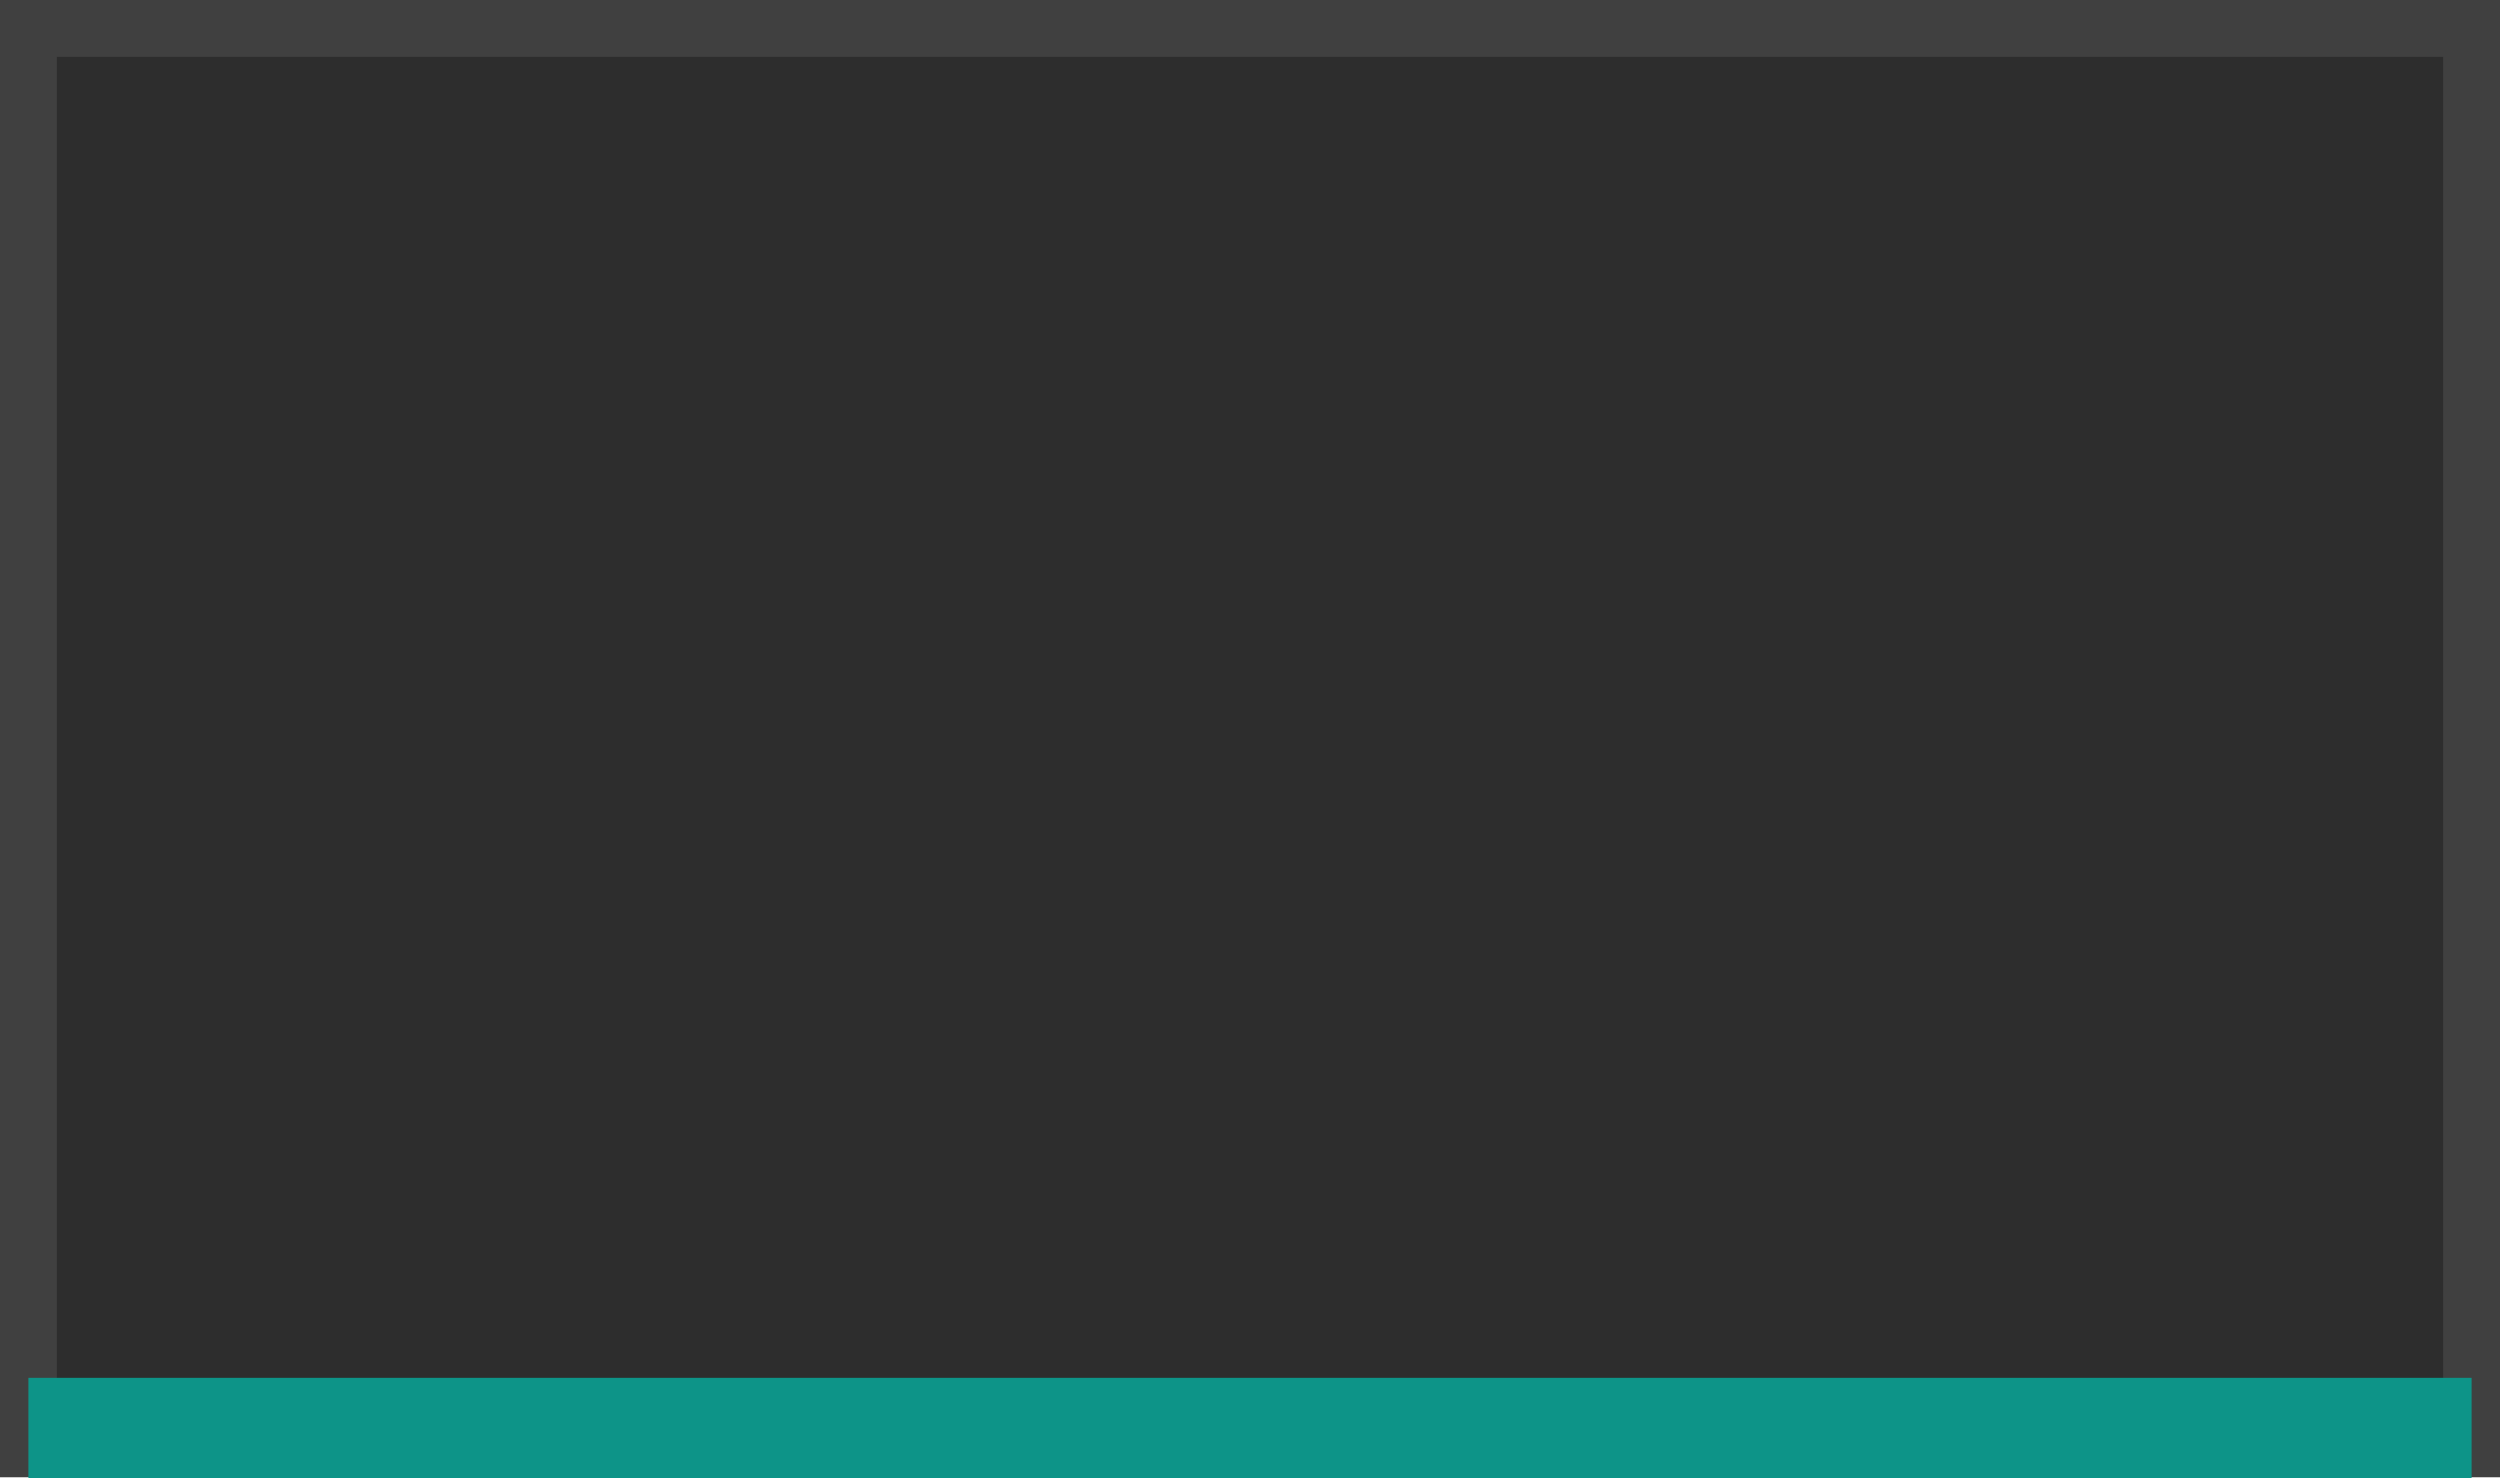
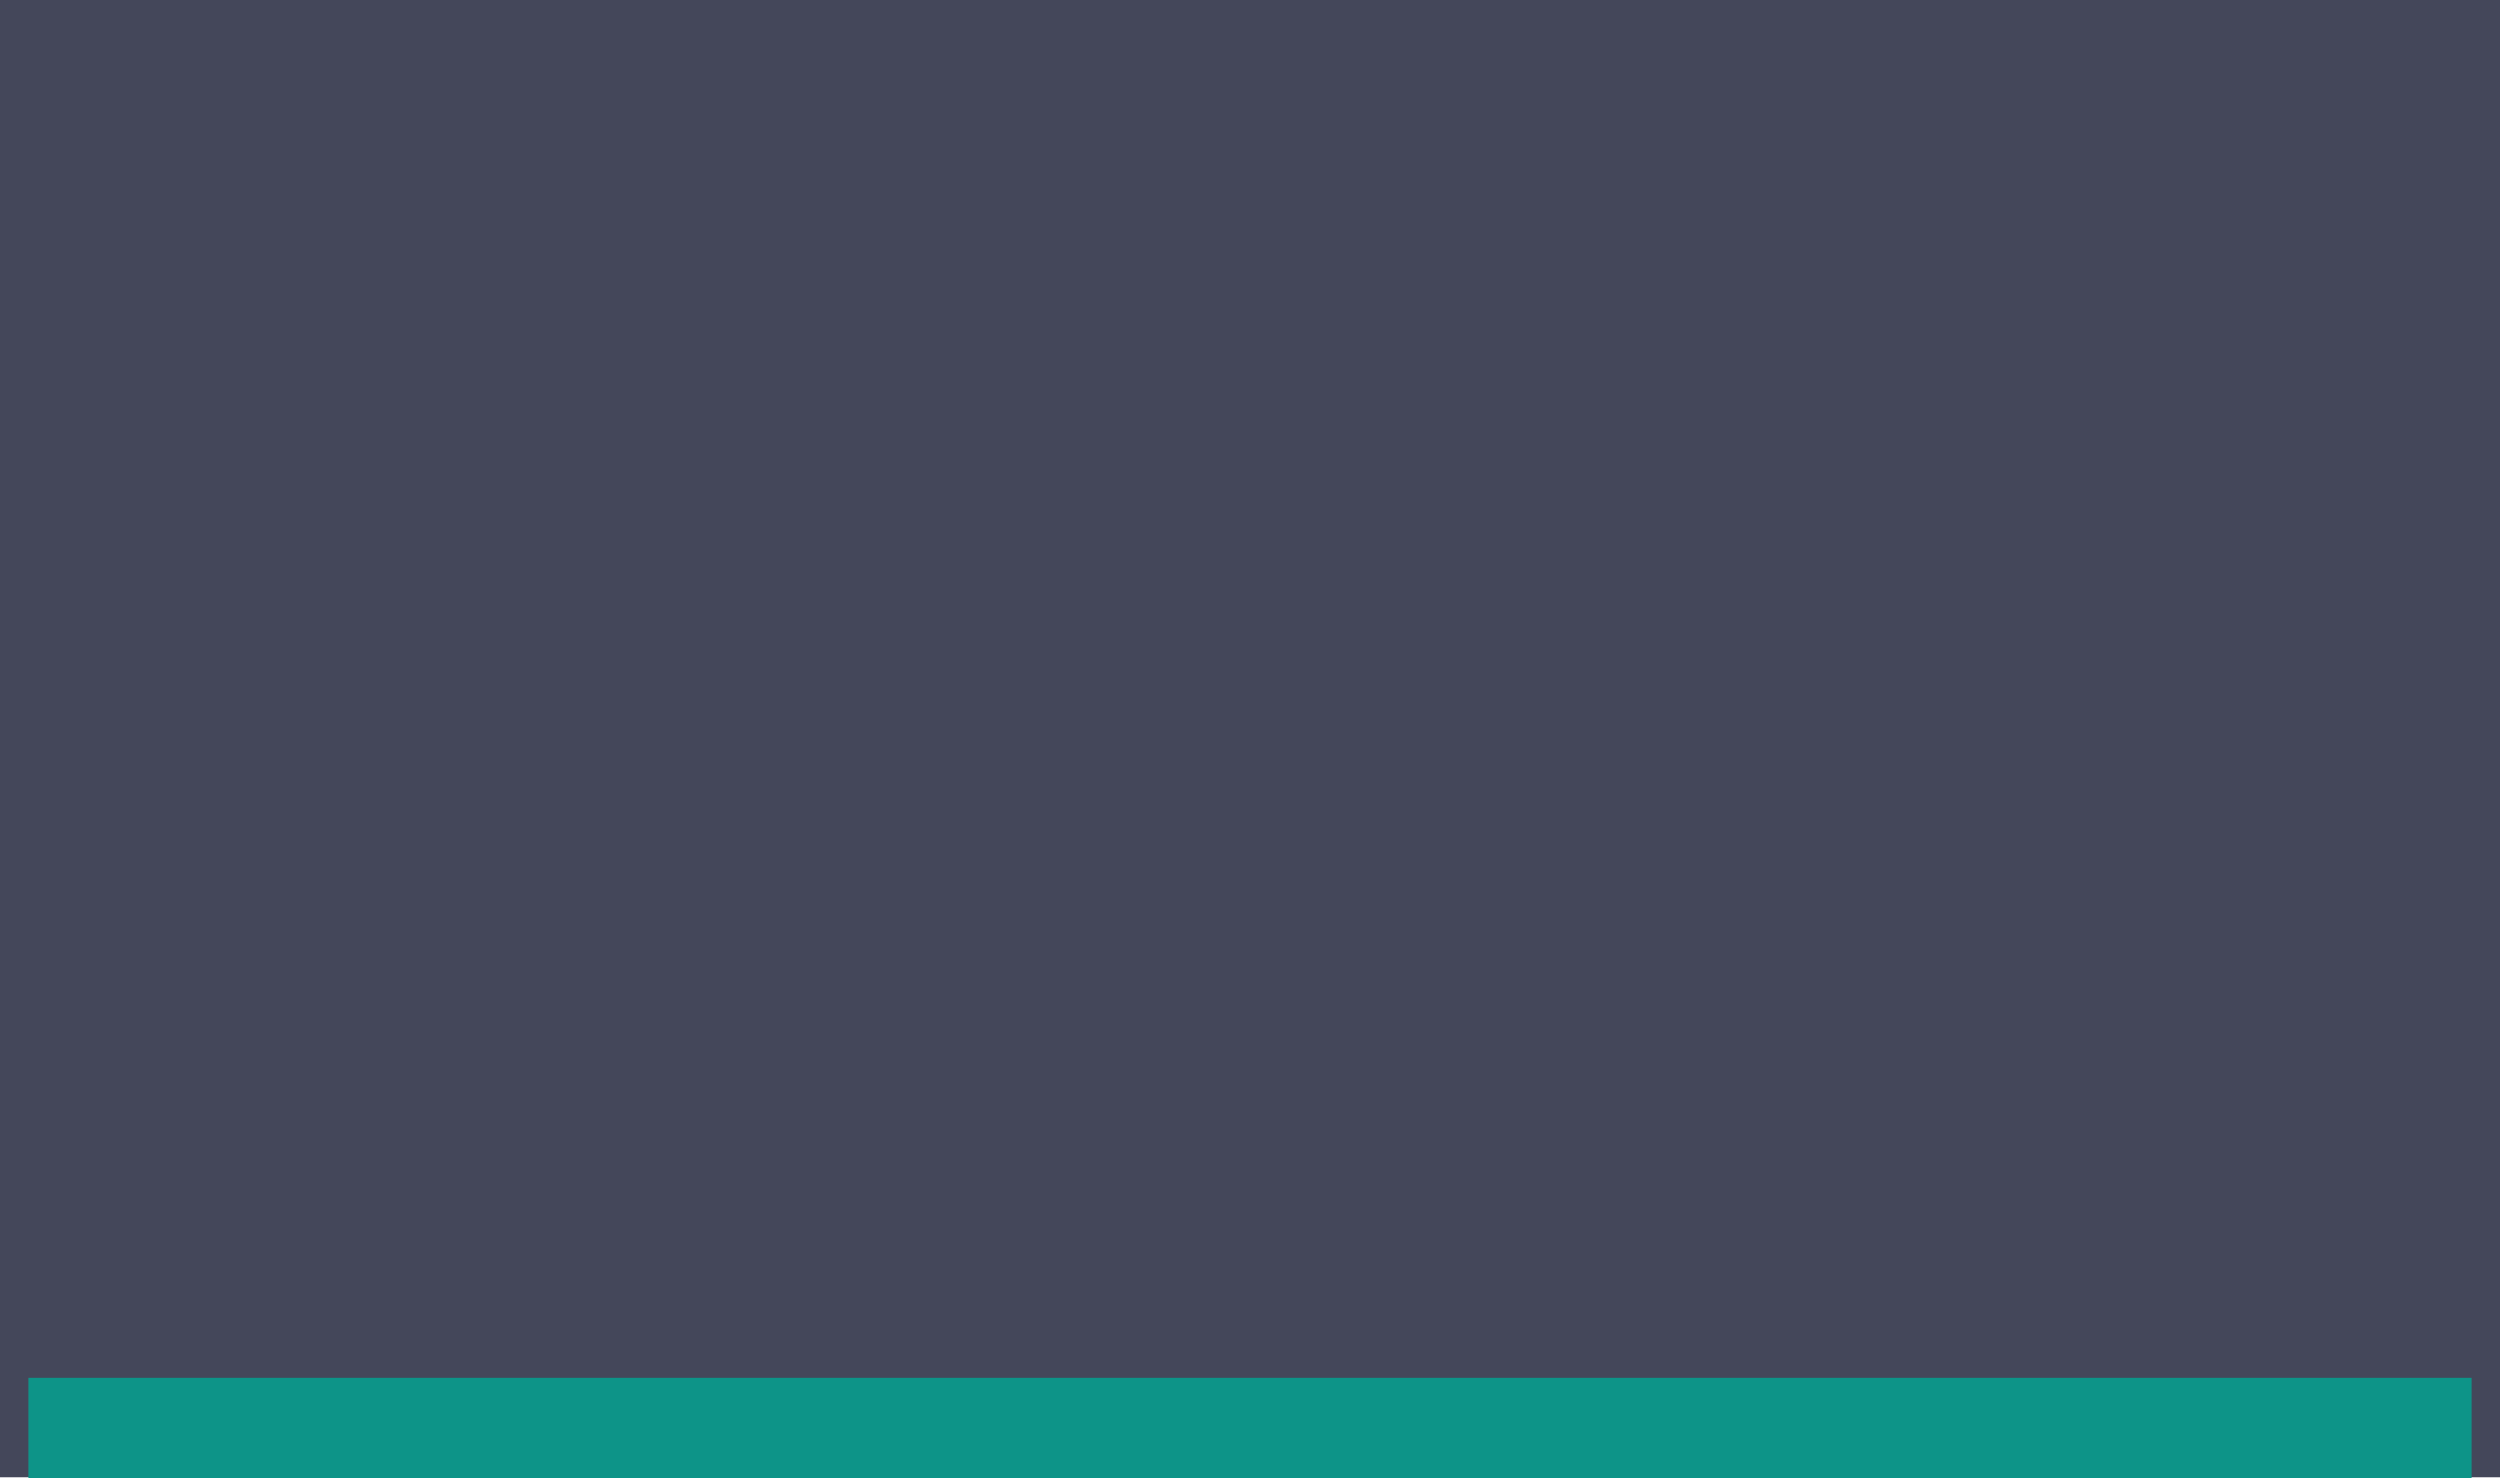
<svg xmlns="http://www.w3.org/2000/svg" version="1.1" viewBox="0 0 44 26">
-   <rect x=".5" y=".5" width="43" height="25" fill="#2D2D2D" stroke="#404040" />
+   <rect x=".5" y=".5" width="43" height="25" fill="#44475A" stroke="#44475A" />
  <line x1="0.5" y1="25.5" x2="43.5" y2="25.5" stroke="#0D9488" stroke-width="2.5" />
</svg>
